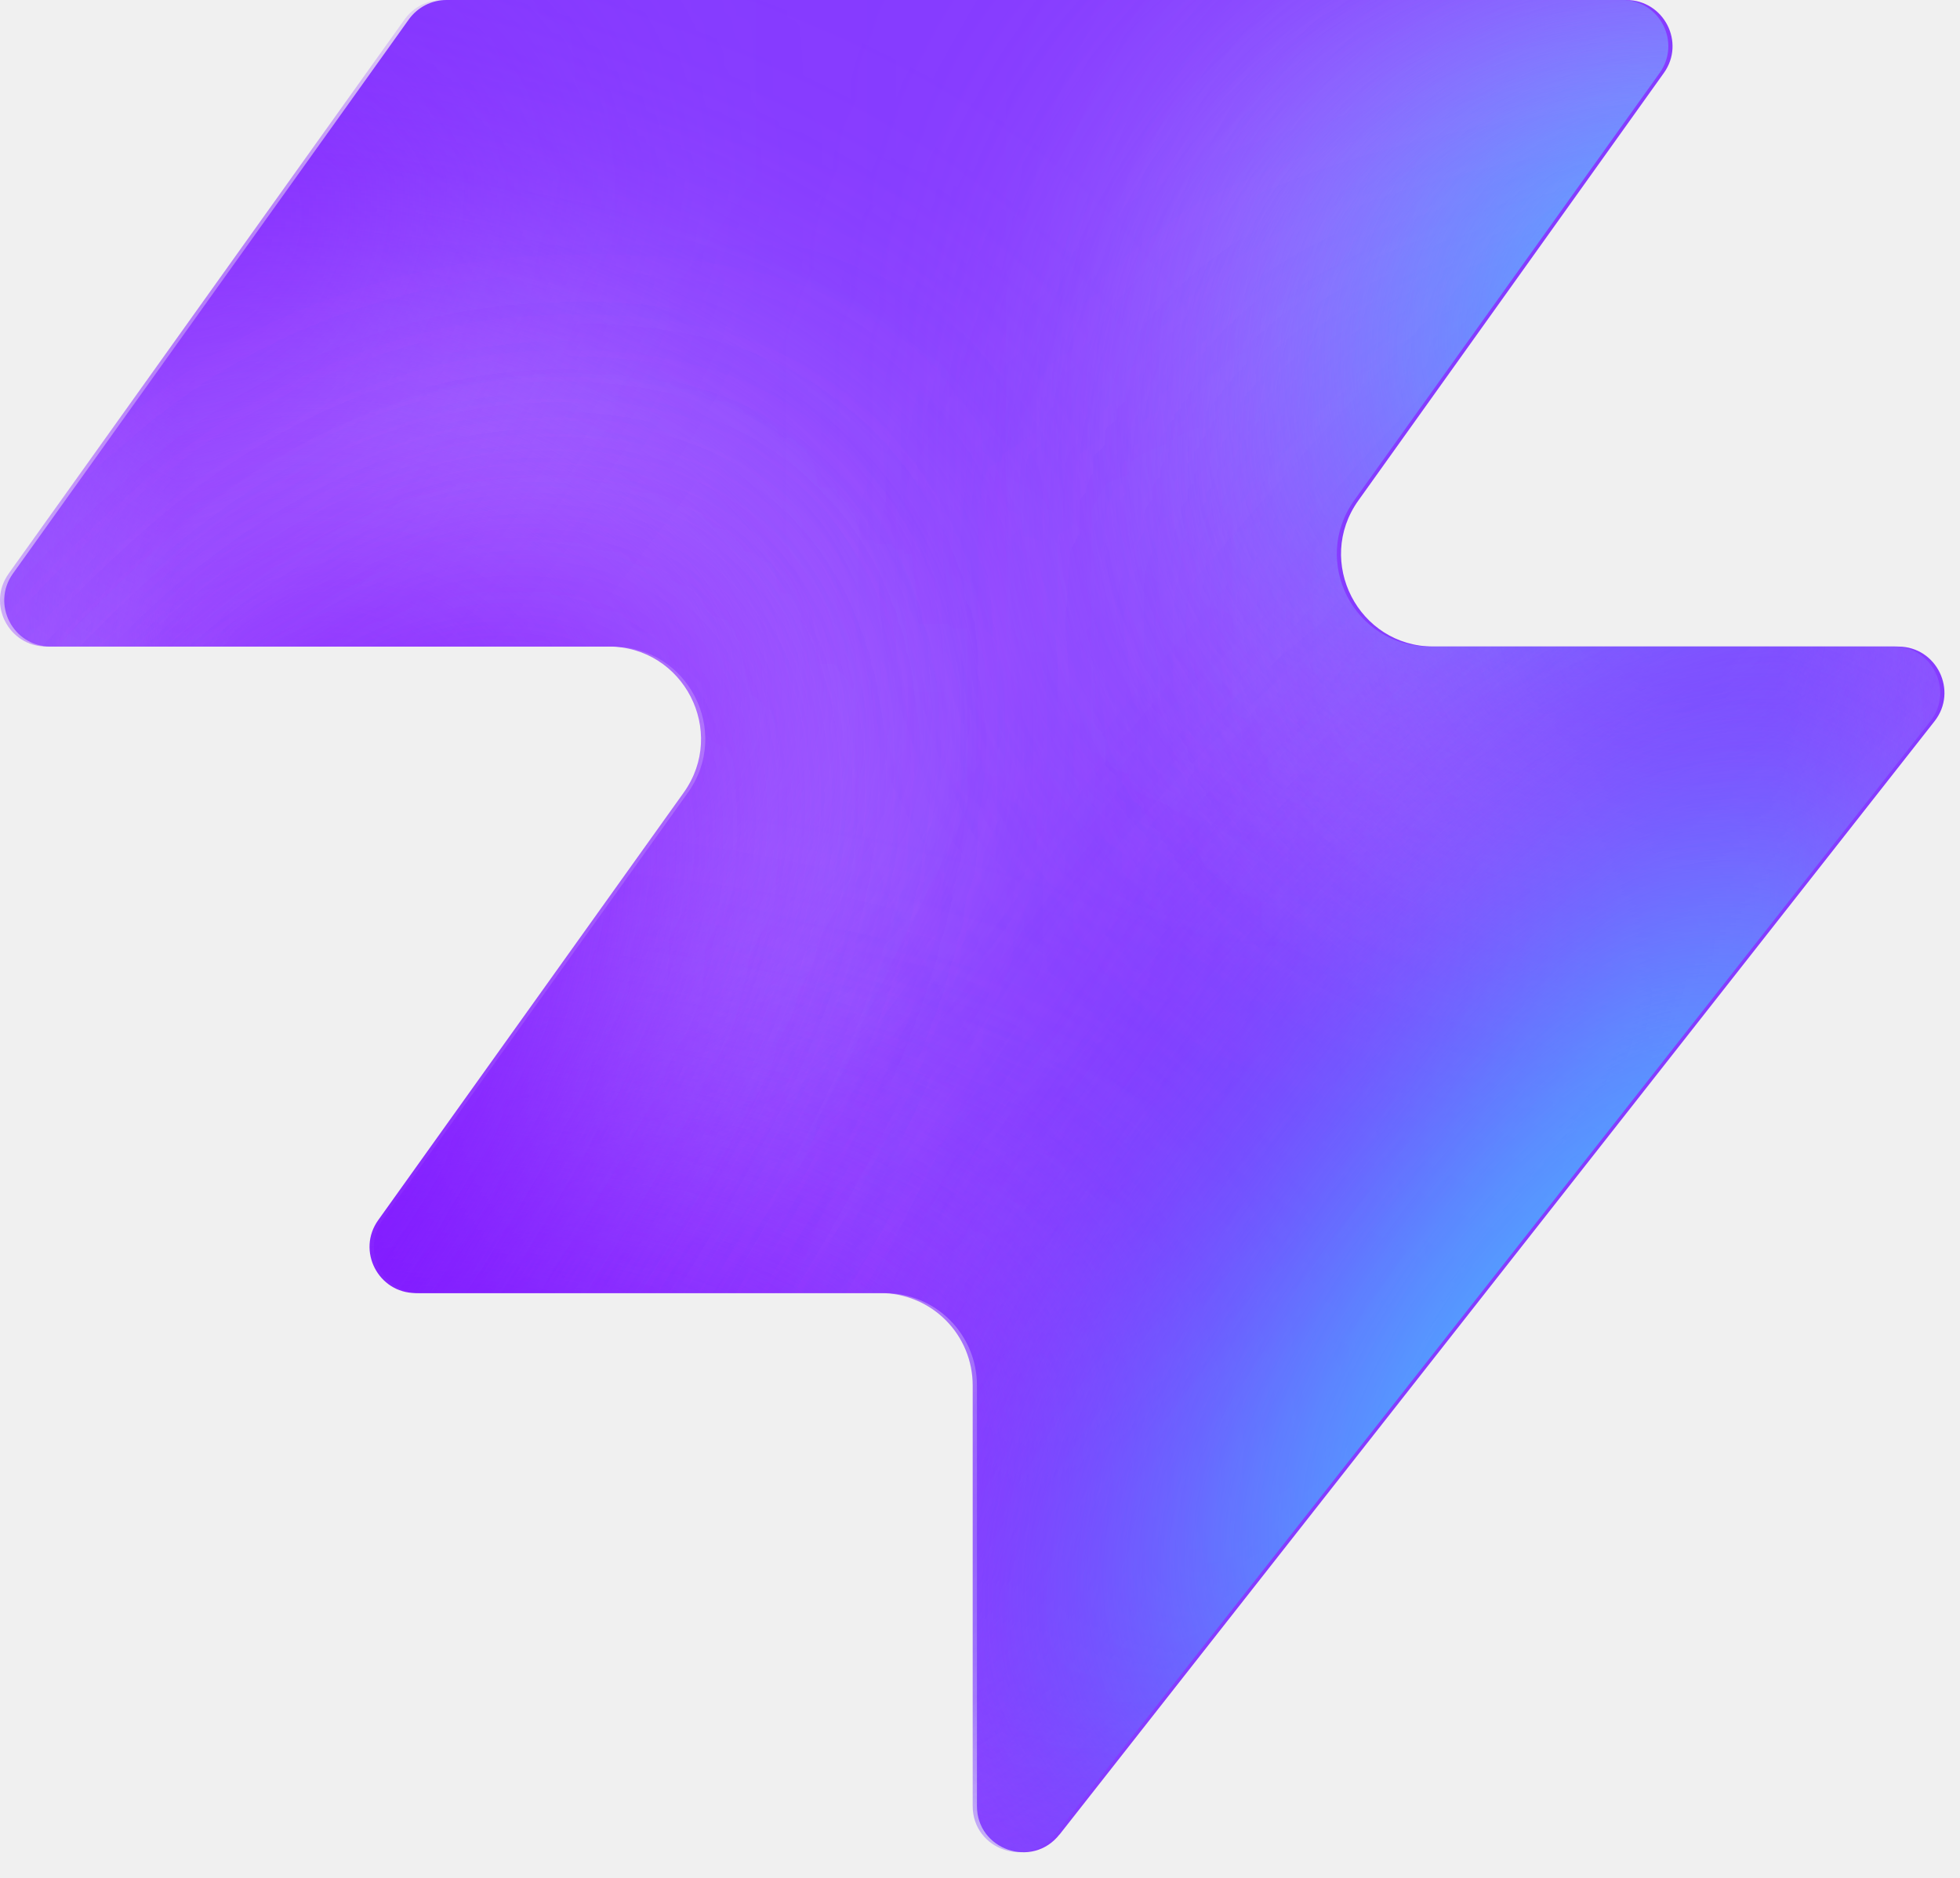
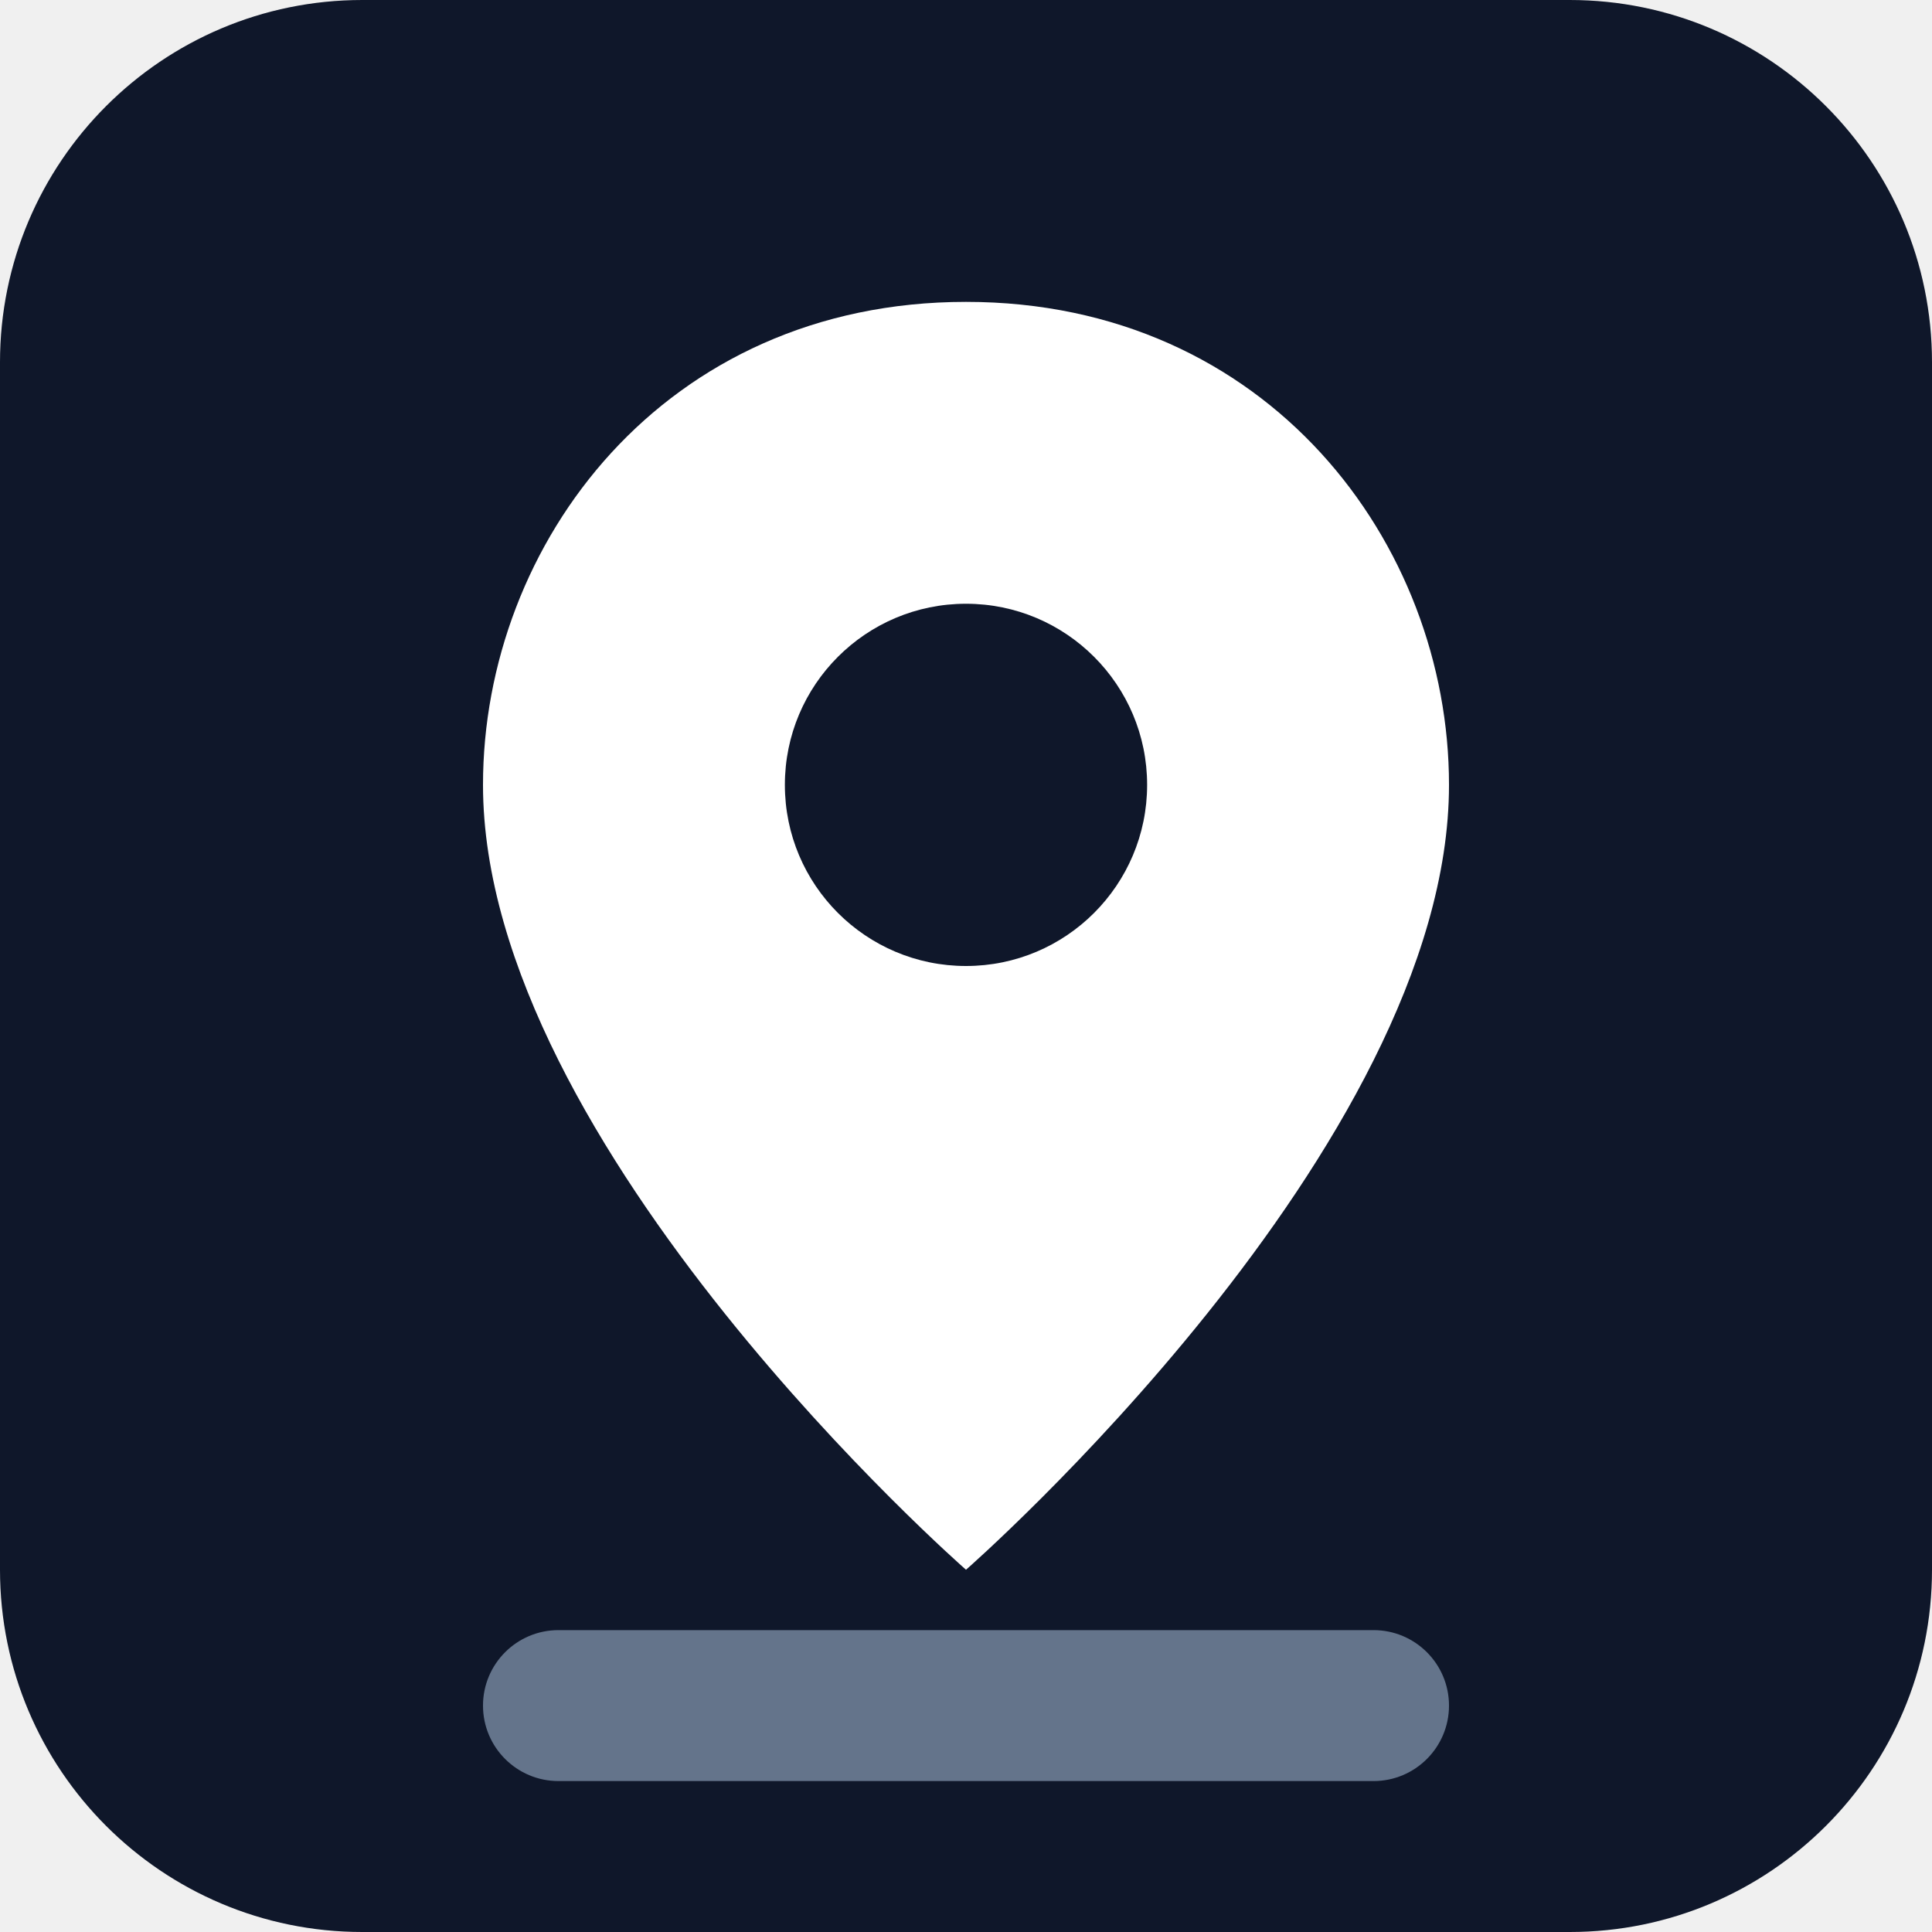
- <svg xmlns="http://www.w3.org/2000/svg" width="48" height="46" fill="none" viewBox="0 0 48 46">
-   <path fill="#863bff" d="M25.946 44.938c-.664.845-2.021.375-2.021-.698V33.937a2.26 2.26 0 0 0-2.262-2.262H10.287c-.92 0-1.456-1.04-.92-1.788l7.48-10.471c1.07-1.497 0-3.578-1.842-3.578H1.237c-.92 0-1.456-1.04-.92-1.788L10.013.474c.214-.297.556-.474.92-.474h28.894c.92 0 1.456 1.04.92 1.788l-7.48 10.471c-1.07 1.498 0 3.579 1.842 3.579h11.377c.943 0 1.473 1.088.89 1.83L25.947 44.94z" style="fill:#863bff;fill:color(display-p3 .525 .23 1);fill-opacity:1" />
-   <mask id="a" width="48" height="46" x="0" y="0" maskUnits="userSpaceOnUse" style="mask-type:alpha">
-     <path fill="#000" d="M25.842 44.938c-.664.844-2.021.375-2.021-.698V33.937a2.26 2.26 0 0 0-2.262-2.262H10.183c-.92 0-1.456-1.04-.92-1.788l7.48-10.471c1.07-1.498 0-3.579-1.842-3.579H1.133c-.92 0-1.456-1.04-.92-1.787L9.91.473c.214-.297.556-.474.92-.474h28.894c.92 0 1.456 1.04.92 1.788l-7.48 10.471c-1.07 1.498 0 3.578 1.842 3.578h11.377c.943 0 1.473 1.088.89 1.832L25.843 44.94z" style="fill:#000;fill-opacity:1" />
-   </mask>
-   <g mask="url(#a)">
-     <g filter="url(#b)">
-       <ellipse cx="5.508" cy="14.704" fill="#ede6ff" rx="5.508" ry="14.704" style="fill:#ede6ff;fill:color(display-p3 .927 .903 1);fill-opacity:1" transform="matrix(.00324 1 1 -.00324 -4.47 31.516)" />
-     </g>
-     <g filter="url(#c)">
-       <ellipse cx="10.399" cy="29.851" fill="#ede6ff" rx="10.399" ry="29.851" style="fill:#ede6ff;fill:color(display-p3 .927 .903 1);fill-opacity:1" transform="matrix(.00324 1 1 -.00324 -39.328 7.883)" />
-     </g>
-     <g filter="url(#d)">
-       <ellipse cx="5.508" cy="30.487" fill="#7e14ff" rx="5.508" ry="30.487" style="fill:#7e14ff;fill:color(display-p3 .492 .077 1);fill-opacity:1" transform="rotate(89.814 -25.913 -14.639)scale(1 -1)" />
-     </g>
-     <g filter="url(#e)">
-       <ellipse cx="5.508" cy="30.599" fill="#7e14ff" rx="5.508" ry="30.599" style="fill:#7e14ff;fill:color(display-p3 .492 .077 1);fill-opacity:1" transform="rotate(89.814 -32.644 -3.334)scale(1 -1)" />
-     </g>
-     <g filter="url(#f)">
-       <ellipse cx="5.508" cy="30.599" fill="#7e14ff" rx="5.508" ry="30.599" style="fill:#7e14ff;fill:color(display-p3 .492 .077 1);fill-opacity:1" transform="matrix(.00324 1 1 -.00324 -34.34 30.47)" />
-     </g>
-     <g filter="url(#g)">
-       <ellipse cx="14.072" cy="22.078" fill="#ede6ff" rx="14.072" ry="22.078" style="fill:#ede6ff;fill:color(display-p3 .927 .903 1);fill-opacity:1" transform="rotate(93.35 24.506 48.493)scale(-1 1)" />
-     </g>
-     <g filter="url(#h)">
-       <ellipse cx="3.47" cy="21.501" fill="#7e14ff" rx="3.47" ry="21.501" style="fill:#7e14ff;fill:color(display-p3 .492 .077 1);fill-opacity:1" transform="rotate(89.009 28.708 47.59)scale(-1 1)" />
-     </g>
-     <g filter="url(#i)">
-       <ellipse cx="3.47" cy="21.501" fill="#7e14ff" rx="3.47" ry="21.501" style="fill:#7e14ff;fill:color(display-p3 .492 .077 1);fill-opacity:1" transform="rotate(89.009 28.708 47.59)scale(-1 1)" />
-     </g>
-     <g filter="url(#j)">
-       <ellipse cx=".387" cy="8.972" fill="#7e14ff" rx="4.407" ry="29.108" style="fill:#7e14ff;fill:color(display-p3 .492 .077 1);fill-opacity:1" transform="rotate(39.51 .387 8.972)" />
-     </g>
-     <g filter="url(#k)">
-       <ellipse cx="47.523" cy="-6.092" fill="#7e14ff" rx="4.407" ry="29.108" style="fill:#7e14ff;fill:color(display-p3 .492 .077 1);fill-opacity:1" transform="rotate(37.892 47.523 -6.092)" />
-     </g>
-     <g filter="url(#l)">
-       <ellipse cx="41.412" cy="6.333" fill="#47bfff" rx="5.971" ry="9.665" style="fill:#47bfff;fill:color(display-p3 .28 .748 1);fill-opacity:1" transform="rotate(37.892 41.412 6.333)" />
-     </g>
-     <g filter="url(#m)">
-       <ellipse cx="-1.879" cy="38.332" fill="#7e14ff" rx="4.407" ry="29.108" style="fill:#7e14ff;fill:color(display-p3 .492 .077 1);fill-opacity:1" transform="rotate(37.892 -1.88 38.332)" />
-     </g>
-     <g filter="url(#n)">
-       <ellipse cx="-1.879" cy="38.332" fill="#7e14ff" rx="4.407" ry="29.108" style="fill:#7e14ff;fill:color(display-p3 .492 .077 1);fill-opacity:1" transform="rotate(37.892 -1.88 38.332)" />
-     </g>
-     <g filter="url(#o)">
-       <ellipse cx="35.651" cy="29.907" fill="#7e14ff" rx="4.407" ry="29.108" style="fill:#7e14ff;fill:color(display-p3 .492 .077 1);fill-opacity:1" transform="rotate(37.892 35.651 29.907)" />
-     </g>
-     <g filter="url(#p)">
-       <ellipse cx="38.418" cy="32.4" fill="#47bfff" rx="5.971" ry="15.297" style="fill:#47bfff;fill:color(display-p3 .28 .748 1);fill-opacity:1" transform="rotate(37.892 38.418 32.4)" />
-     </g>
-   </g>
-   <defs>
-     <filter id="b" width="60.045" height="41.654" x="-19.77" y="16.149" color-interpolation-filters="sRGB" filterUnits="userSpaceOnUse">
-       <feFlood flood-opacity="0" result="BackgroundImageFix" />
-       <feBlend in="SourceGraphic" in2="BackgroundImageFix" result="shape" />
-       <feGaussianBlur result="effect1_foregroundBlur_2002_17158" stdDeviation="7.659" />
-     </filter>
-     <filter id="c" width="90.34" height="51.437" x="-54.613" y="-7.533" color-interpolation-filters="sRGB" filterUnits="userSpaceOnUse">
-       <feFlood flood-opacity="0" result="BackgroundImageFix" />
-       <feBlend in="SourceGraphic" in2="BackgroundImageFix" result="shape" />
-       <feGaussianBlur result="effect1_foregroundBlur_2002_17158" stdDeviation="7.659" />
-     </filter>
-     <filter id="d" width="79.355" height="29.4" x="-49.64" y="2.03" color-interpolation-filters="sRGB" filterUnits="userSpaceOnUse">
-       <feFlood flood-opacity="0" result="BackgroundImageFix" />
-       <feBlend in="SourceGraphic" in2="BackgroundImageFix" result="shape" />
-       <feGaussianBlur result="effect1_foregroundBlur_2002_17158" stdDeviation="4.596" />
-     </filter>
-     <filter id="e" width="79.579" height="29.4" x="-45.045" y="20.029" color-interpolation-filters="sRGB" filterUnits="userSpaceOnUse">
-       <feFlood flood-opacity="0" result="BackgroundImageFix" />
-       <feBlend in="SourceGraphic" in2="BackgroundImageFix" result="shape" />
-       <feGaussianBlur result="effect1_foregroundBlur_2002_17158" stdDeviation="4.596" />
-     </filter>
-     <filter id="f" width="79.579" height="29.4" x="-43.513" y="21.178" color-interpolation-filters="sRGB" filterUnits="userSpaceOnUse">
-       <feFlood flood-opacity="0" result="BackgroundImageFix" />
-       <feBlend in="SourceGraphic" in2="BackgroundImageFix" result="shape" />
-       <feGaussianBlur result="effect1_foregroundBlur_2002_17158" stdDeviation="4.596" />
-     </filter>
-     <filter id="g" width="74.749" height="58.852" x="15.756" y="-17.901" color-interpolation-filters="sRGB" filterUnits="userSpaceOnUse">
-       <feFlood flood-opacity="0" result="BackgroundImageFix" />
-       <feBlend in="SourceGraphic" in2="BackgroundImageFix" result="shape" />
-       <feGaussianBlur result="effect1_foregroundBlur_2002_17158" stdDeviation="7.659" />
-     </filter>
-     <filter id="h" width="61.377" height="25.362" x="23.548" y="2.284" color-interpolation-filters="sRGB" filterUnits="userSpaceOnUse">
-       <feFlood flood-opacity="0" result="BackgroundImageFix" />
-       <feBlend in="SourceGraphic" in2="BackgroundImageFix" result="shape" />
-       <feGaussianBlur result="effect1_foregroundBlur_2002_17158" stdDeviation="4.596" />
-     </filter>
-     <filter id="i" width="61.377" height="25.362" x="23.548" y="2.284" color-interpolation-filters="sRGB" filterUnits="userSpaceOnUse">
-       <feFlood flood-opacity="0" result="BackgroundImageFix" />
-       <feBlend in="SourceGraphic" in2="BackgroundImageFix" result="shape" />
-       <feGaussianBlur result="effect1_foregroundBlur_2002_17158" stdDeviation="4.596" />
-     </filter>
-     <filter id="j" width="56.045" height="63.649" x="-27.636" y="-22.853" color-interpolation-filters="sRGB" filterUnits="userSpaceOnUse">
-       <feFlood flood-opacity="0" result="BackgroundImageFix" />
-       <feBlend in="SourceGraphic" in2="BackgroundImageFix" result="shape" />
-       <feGaussianBlur result="effect1_foregroundBlur_2002_17158" stdDeviation="4.596" />
-     </filter>
-     <filter id="k" width="54.814" height="64.646" x="20.116" y="-38.415" color-interpolation-filters="sRGB" filterUnits="userSpaceOnUse">
-       <feFlood flood-opacity="0" result="BackgroundImageFix" />
-       <feBlend in="SourceGraphic" in2="BackgroundImageFix" result="shape" />
-       <feGaussianBlur result="effect1_foregroundBlur_2002_17158" stdDeviation="4.596" />
-     </filter>
-     <filter id="l" width="33.541" height="35.313" x="24.641" y="-11.323" color-interpolation-filters="sRGB" filterUnits="userSpaceOnUse">
-       <feFlood flood-opacity="0" result="BackgroundImageFix" />
-       <feBlend in="SourceGraphic" in2="BackgroundImageFix" result="shape" />
-       <feGaussianBlur result="effect1_foregroundBlur_2002_17158" stdDeviation="4.596" />
-     </filter>
-     <filter id="m" width="54.814" height="64.646" x="-29.286" y="6.009" color-interpolation-filters="sRGB" filterUnits="userSpaceOnUse">
-       <feFlood flood-opacity="0" result="BackgroundImageFix" />
-       <feBlend in="SourceGraphic" in2="BackgroundImageFix" result="shape" />
-       <feGaussianBlur result="effect1_foregroundBlur_2002_17158" stdDeviation="4.596" />
-     </filter>
-     <filter id="n" width="54.814" height="64.646" x="-29.286" y="6.009" color-interpolation-filters="sRGB" filterUnits="userSpaceOnUse">
-       <feFlood flood-opacity="0" result="BackgroundImageFix" />
-       <feBlend in="SourceGraphic" in2="BackgroundImageFix" result="shape" />
-       <feGaussianBlur result="effect1_foregroundBlur_2002_17158" stdDeviation="4.596" />
-     </filter>
-     <filter id="o" width="54.814" height="64.646" x="8.244" y="-2.416" color-interpolation-filters="sRGB" filterUnits="userSpaceOnUse">
-       <feFlood flood-opacity="0" result="BackgroundImageFix" />
-       <feBlend in="SourceGraphic" in2="BackgroundImageFix" result="shape" />
-       <feGaussianBlur result="effect1_foregroundBlur_2002_17158" stdDeviation="4.596" />
-     </filter>
-     <filter id="p" width="39.409" height="43.623" x="18.713" y="10.588" color-interpolation-filters="sRGB" filterUnits="userSpaceOnUse">
-       <feFlood flood-opacity="0" result="BackgroundImageFix" />
-       <feBlend in="SourceGraphic" in2="BackgroundImageFix" result="shape" />
-       <feGaussianBlur result="effect1_foregroundBlur_2002_17158" stdDeviation="4.596" />
-     </filter>
-   </defs>
+ <svg xmlns="http://www.w3.org/2000/svg" width="32" height="32" viewBox="0 0 32 32">
+   <rect width="32" height="32" rx="6" fill="#0f172a" />
+   <path d="M16 5 C11 5 8 9 8 13 C8 19 16 26 16 26 C16 26 24 19 24 13 C24 9 21 5 16 5Z" fill="white" />
+   <circle cx="16" cy="13" r="3" fill="#0f172a" />
+   <rect x="8" y="27" width="16" height="2.5" rx="1.25" fill="#64748b" />
</svg>
